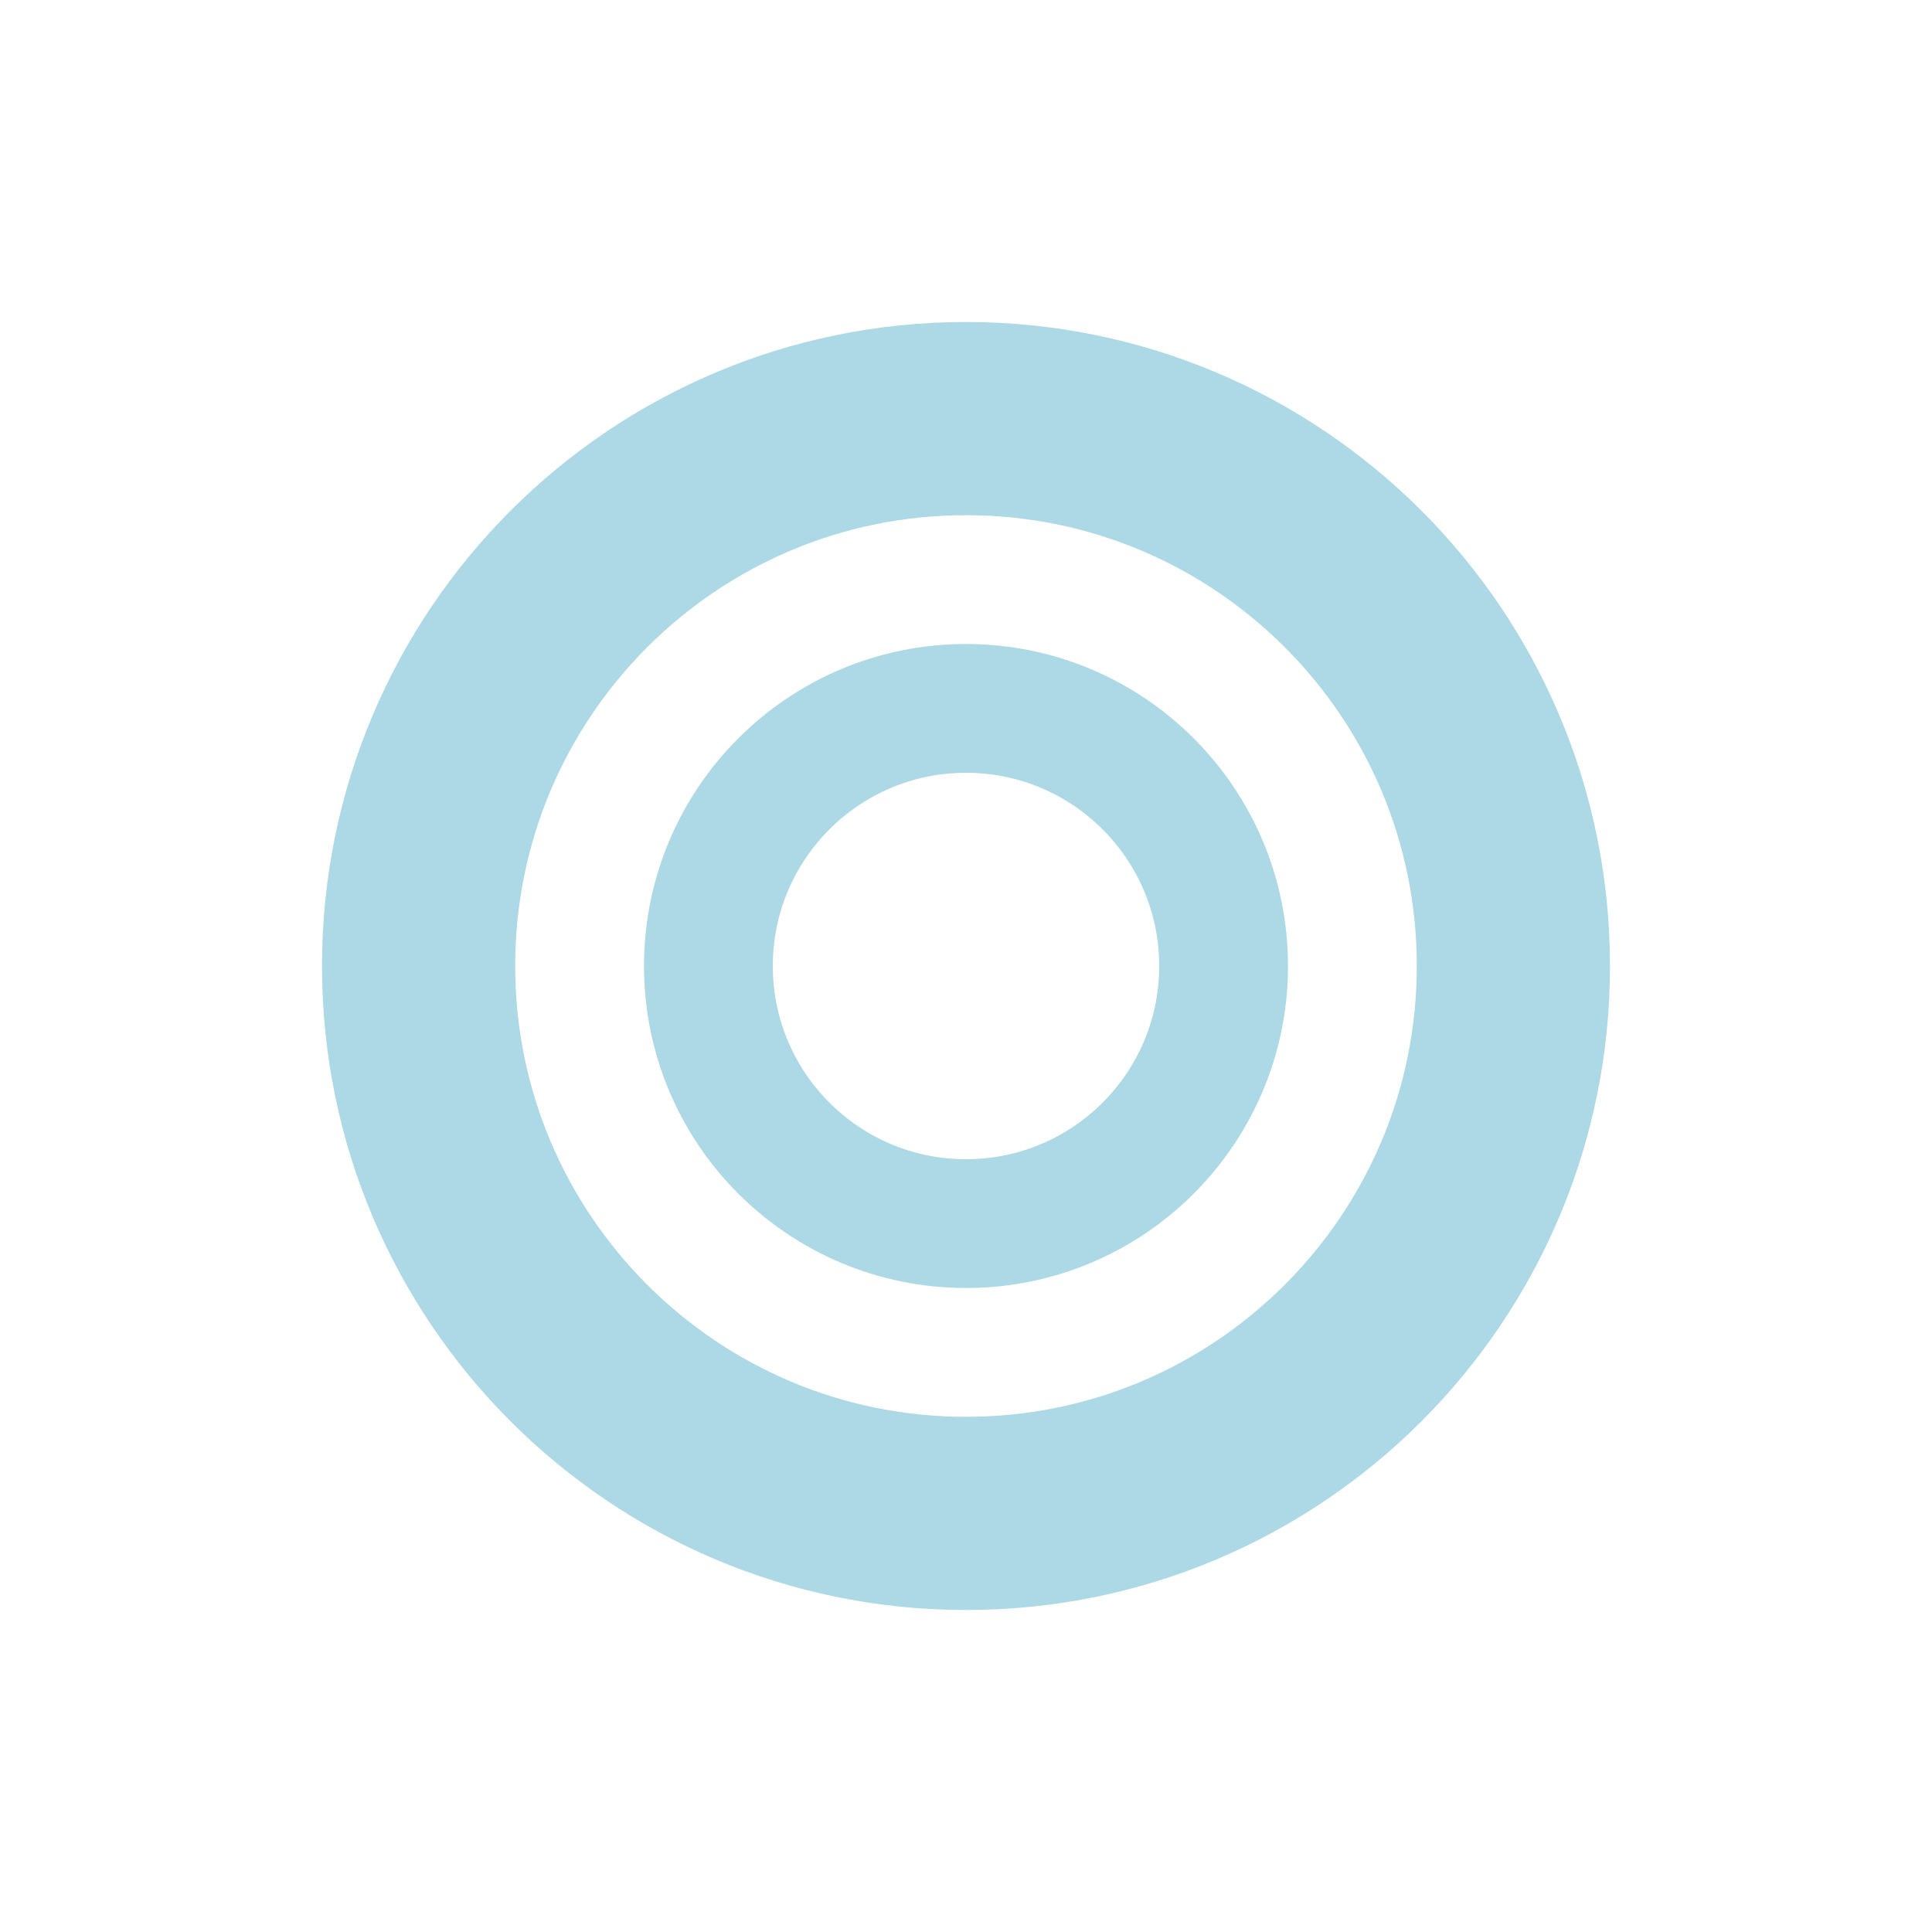
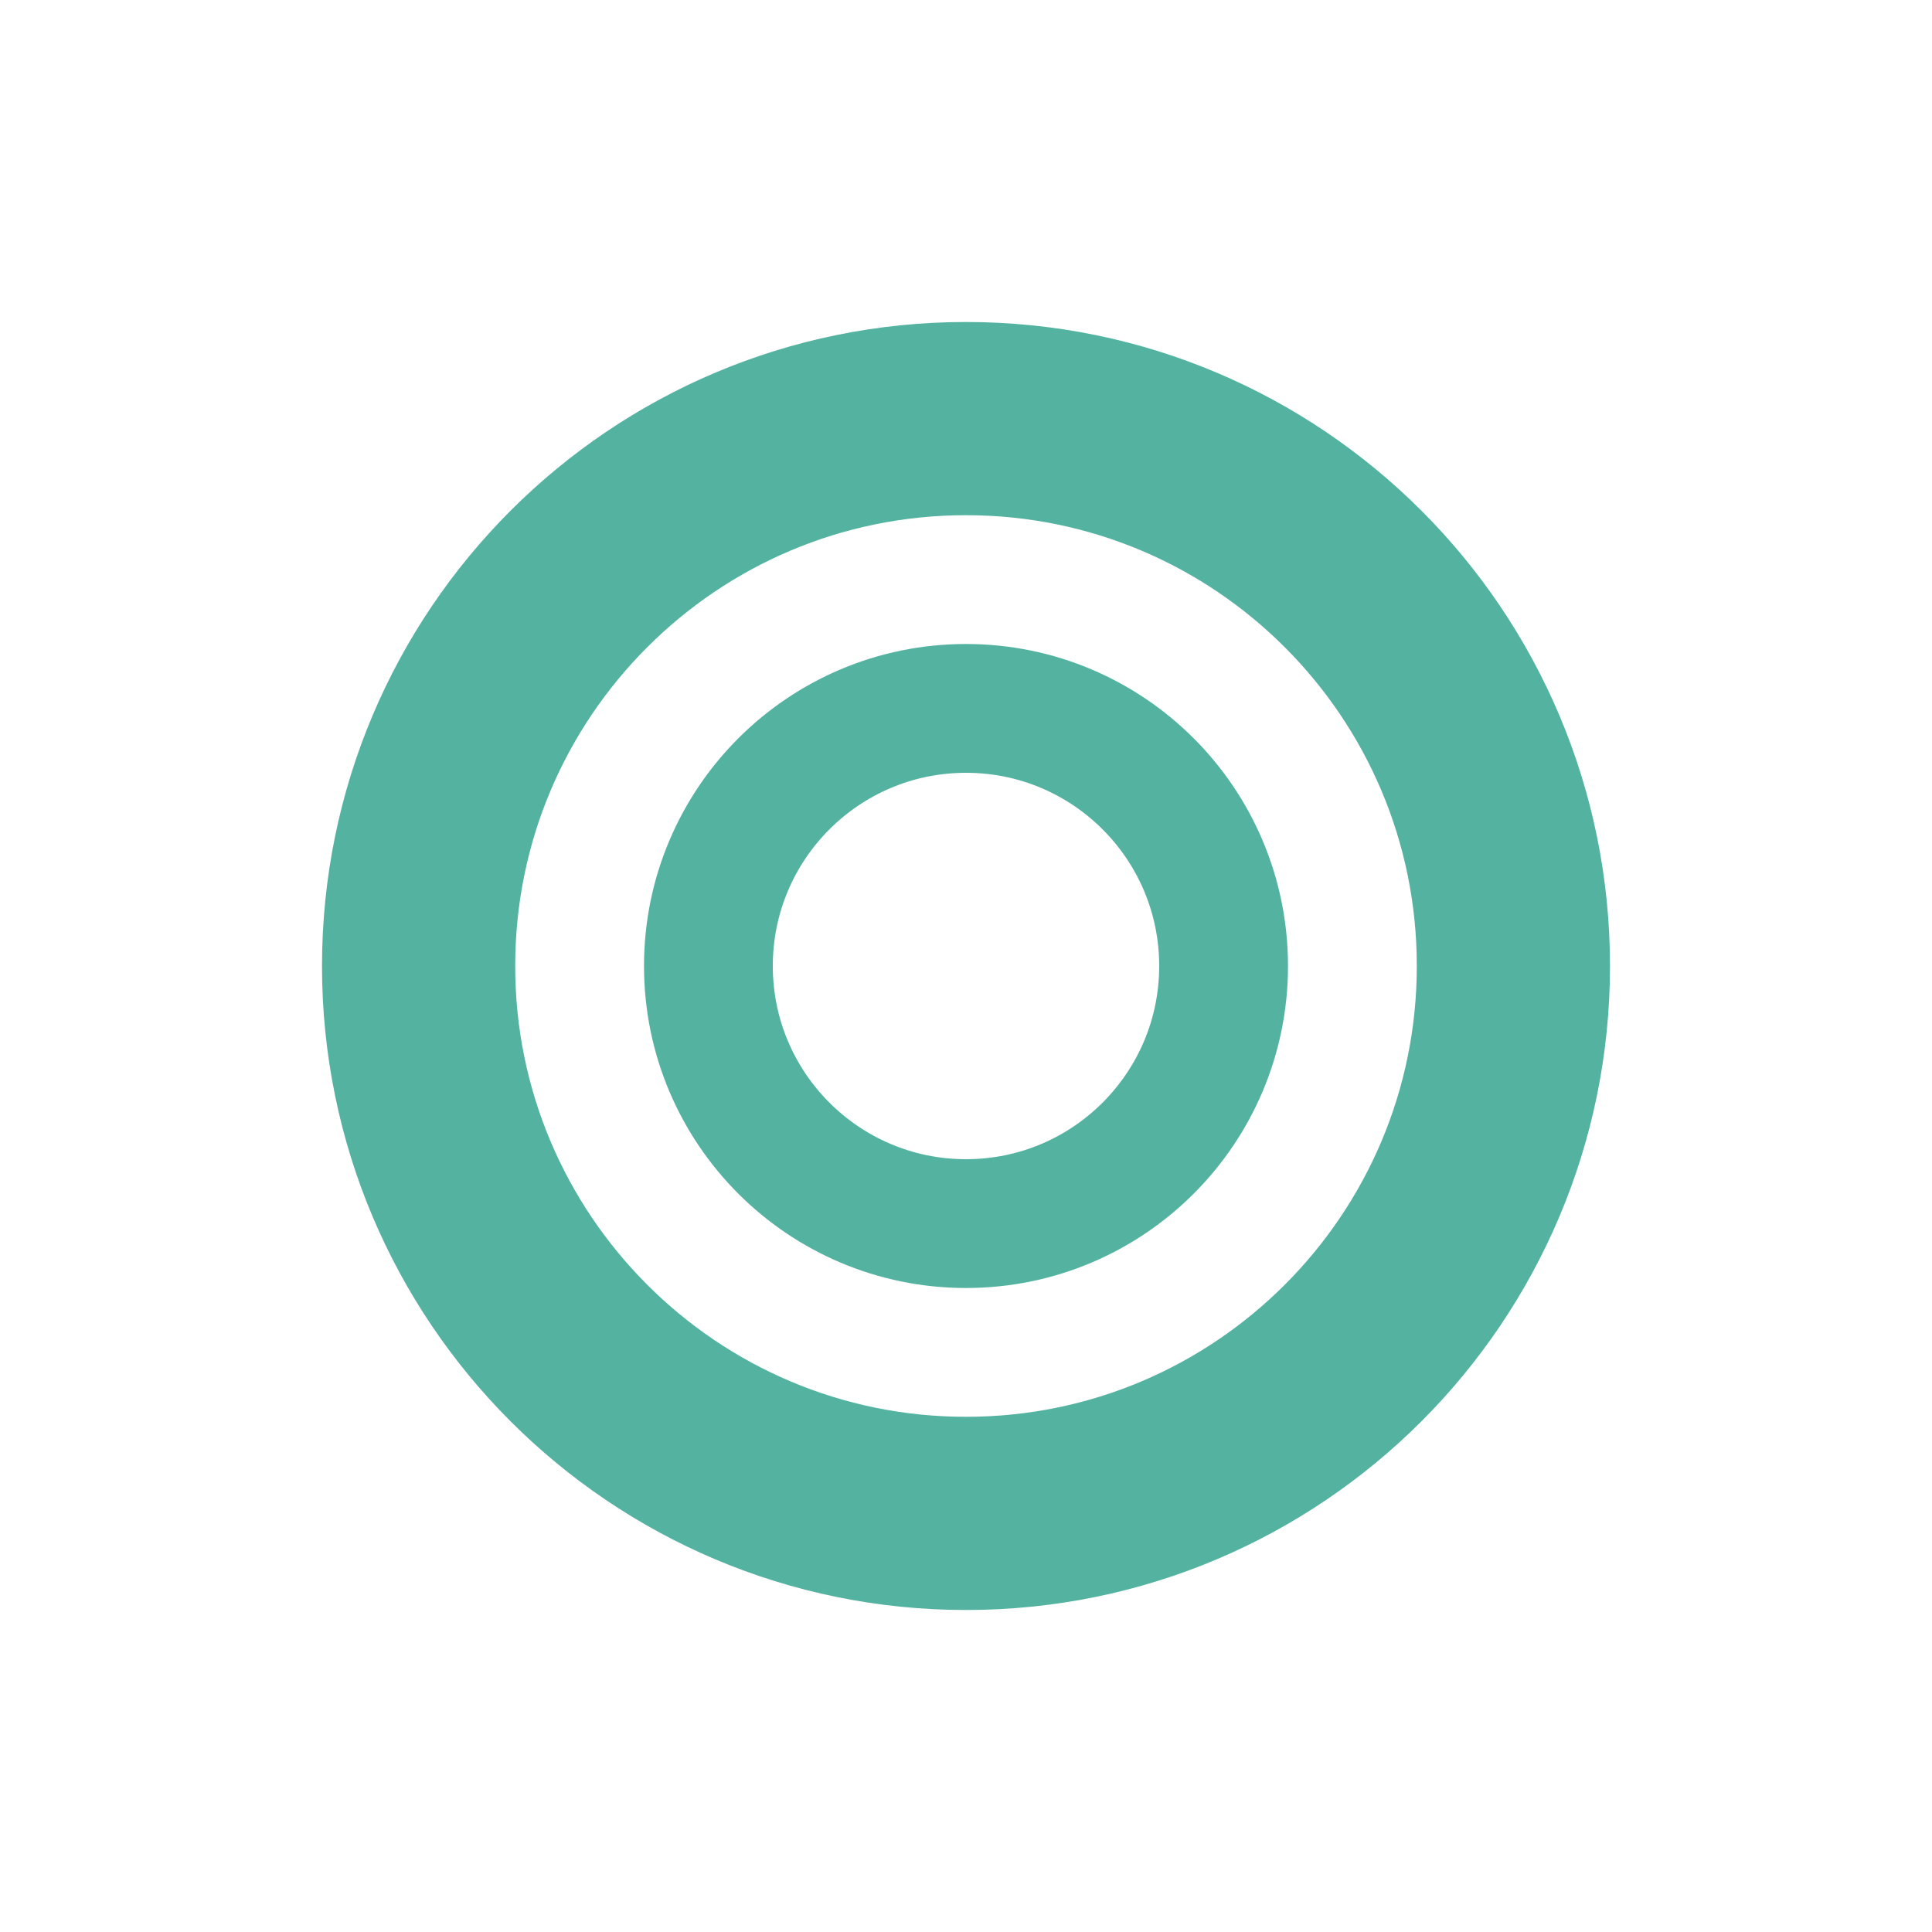
<svg xmlns="http://www.w3.org/2000/svg" version="1.1" width="30" height="30">
-   <circle cx="15" cy="15" r="4" stroke="lightblue" stroke-width="2" fill-opacity="0" />
-   <circle cx="15" cy="15" r="8.5" stroke="lightblue" stroke-width="3" fill-opacity="0" />
+   <circle cx="15" cy="15" r="4" stroke="#53b3a0" stroke-width="2" fill-opacity="0" />
+   <circle cx="15" cy="15" r="8.5" stroke="#53b3a0" stroke-width="3" fill-opacity="0" />
</svg>
